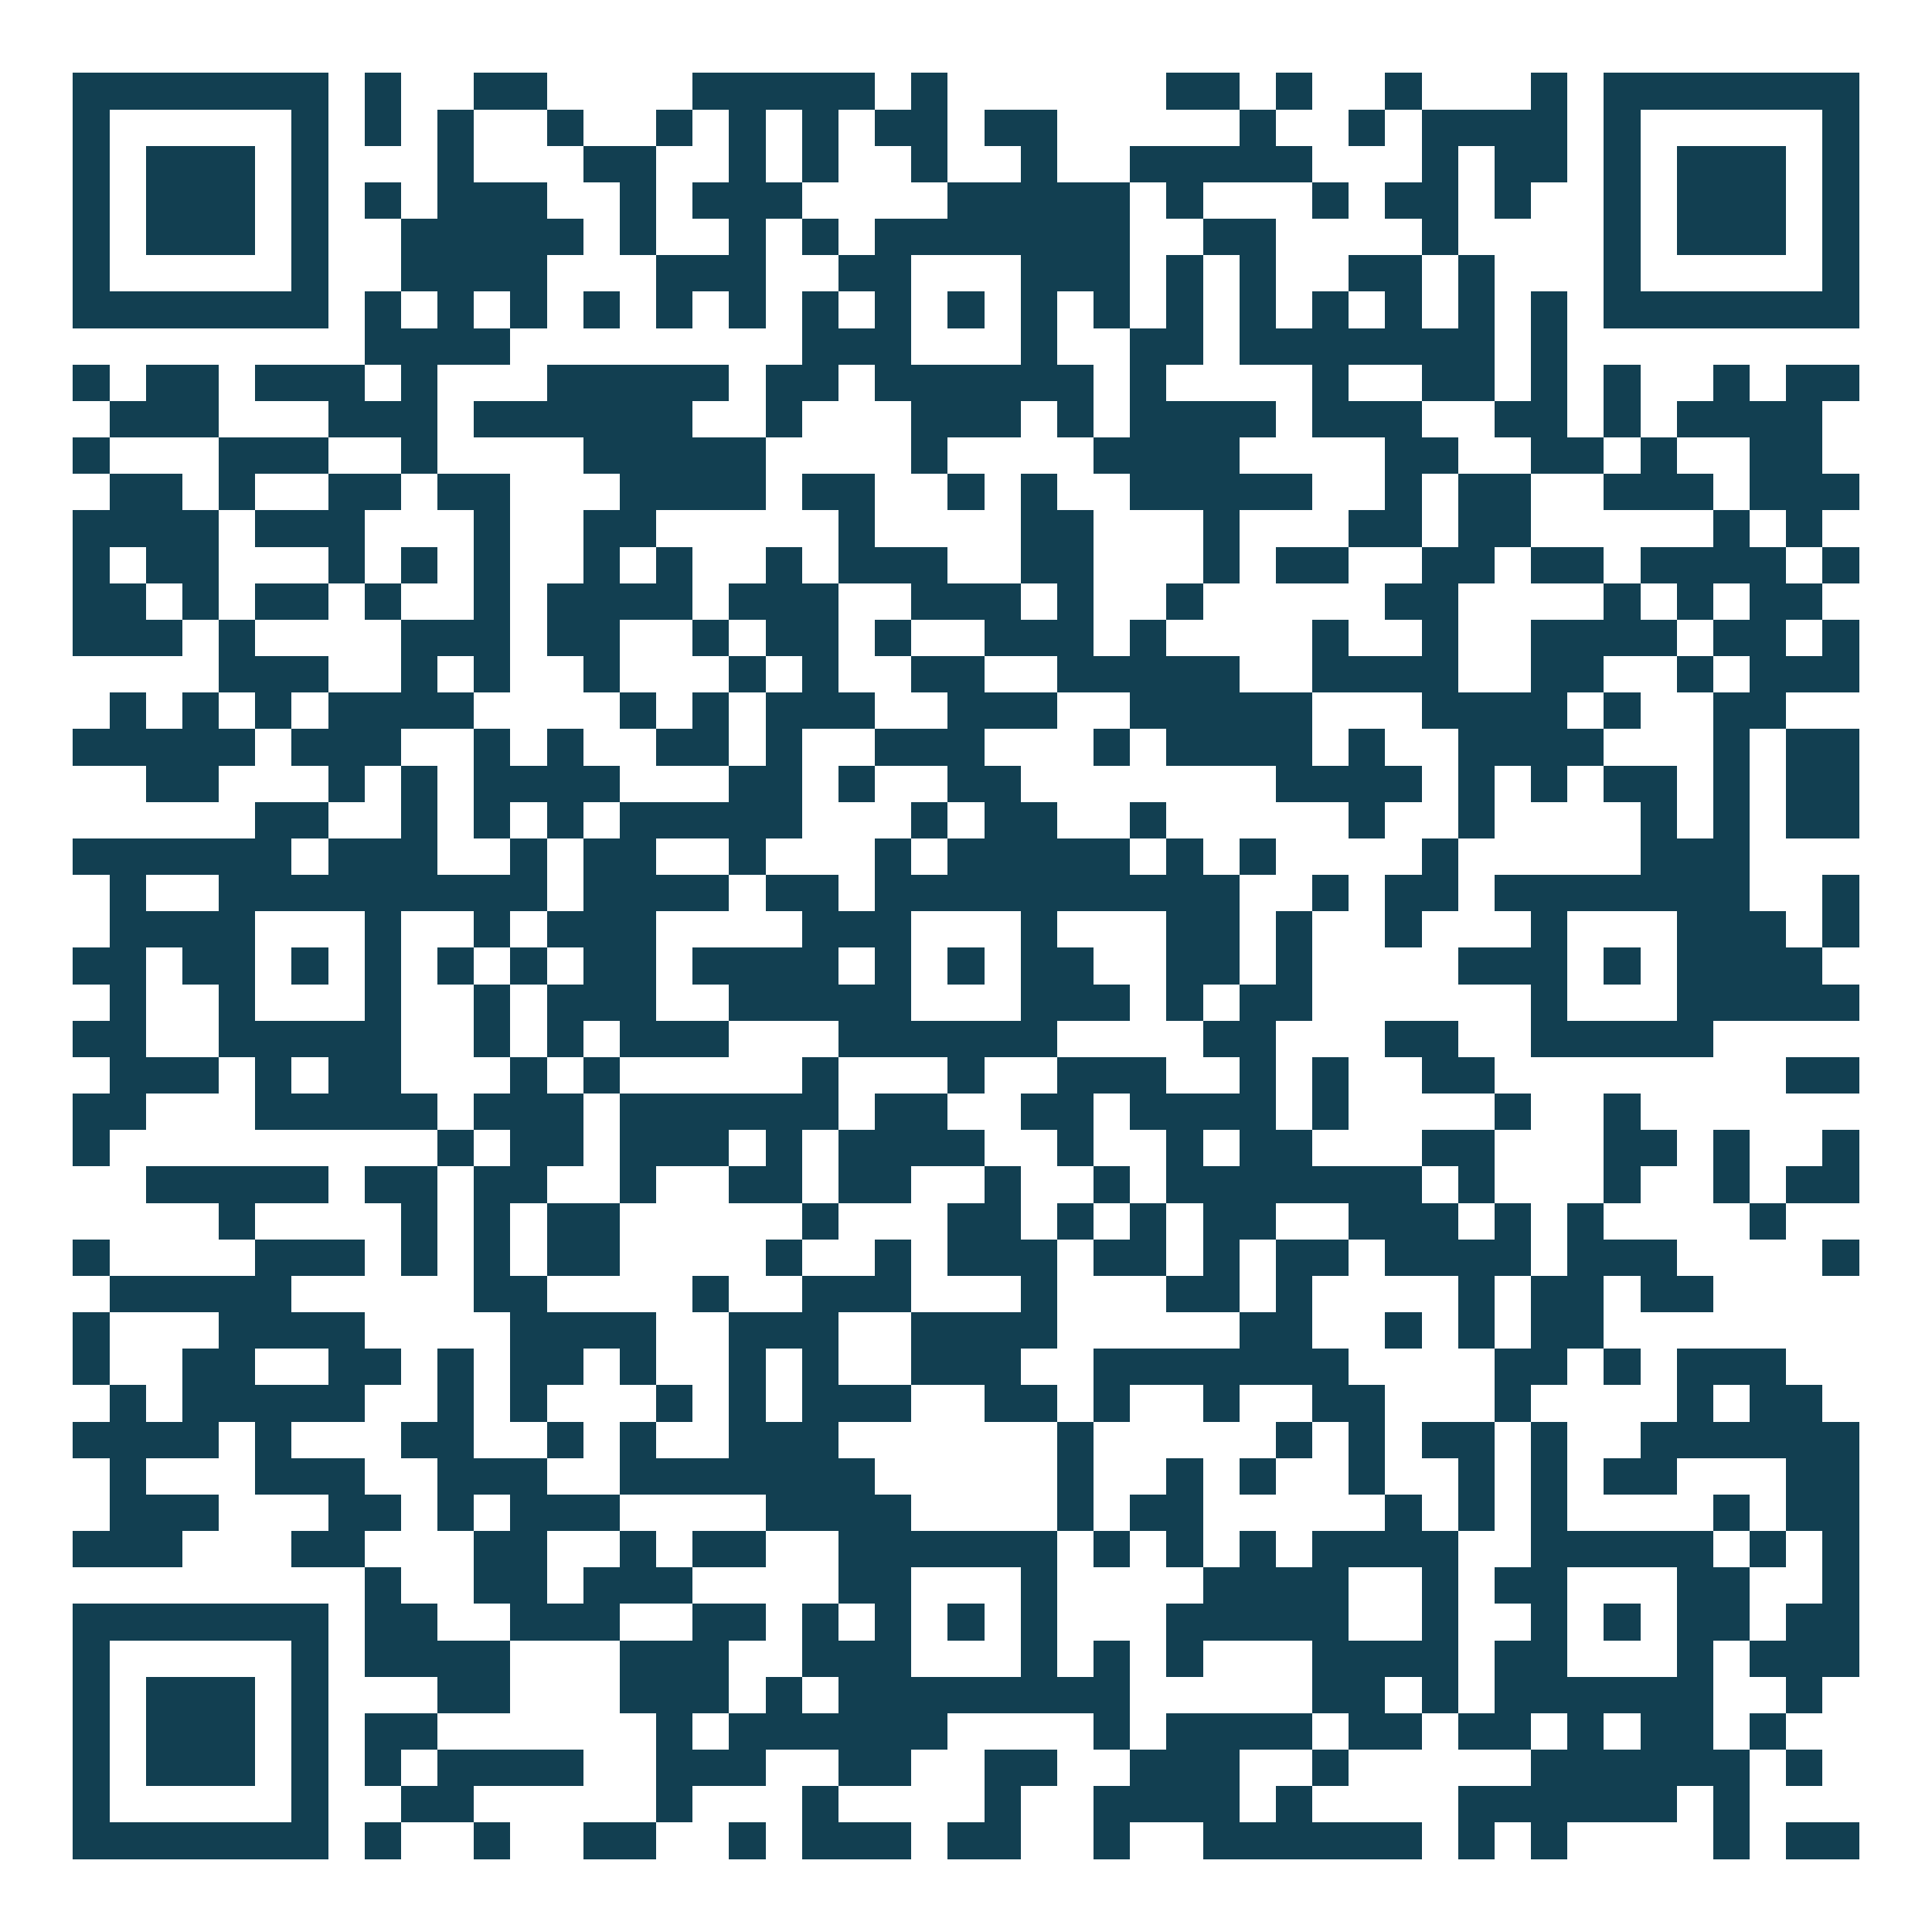
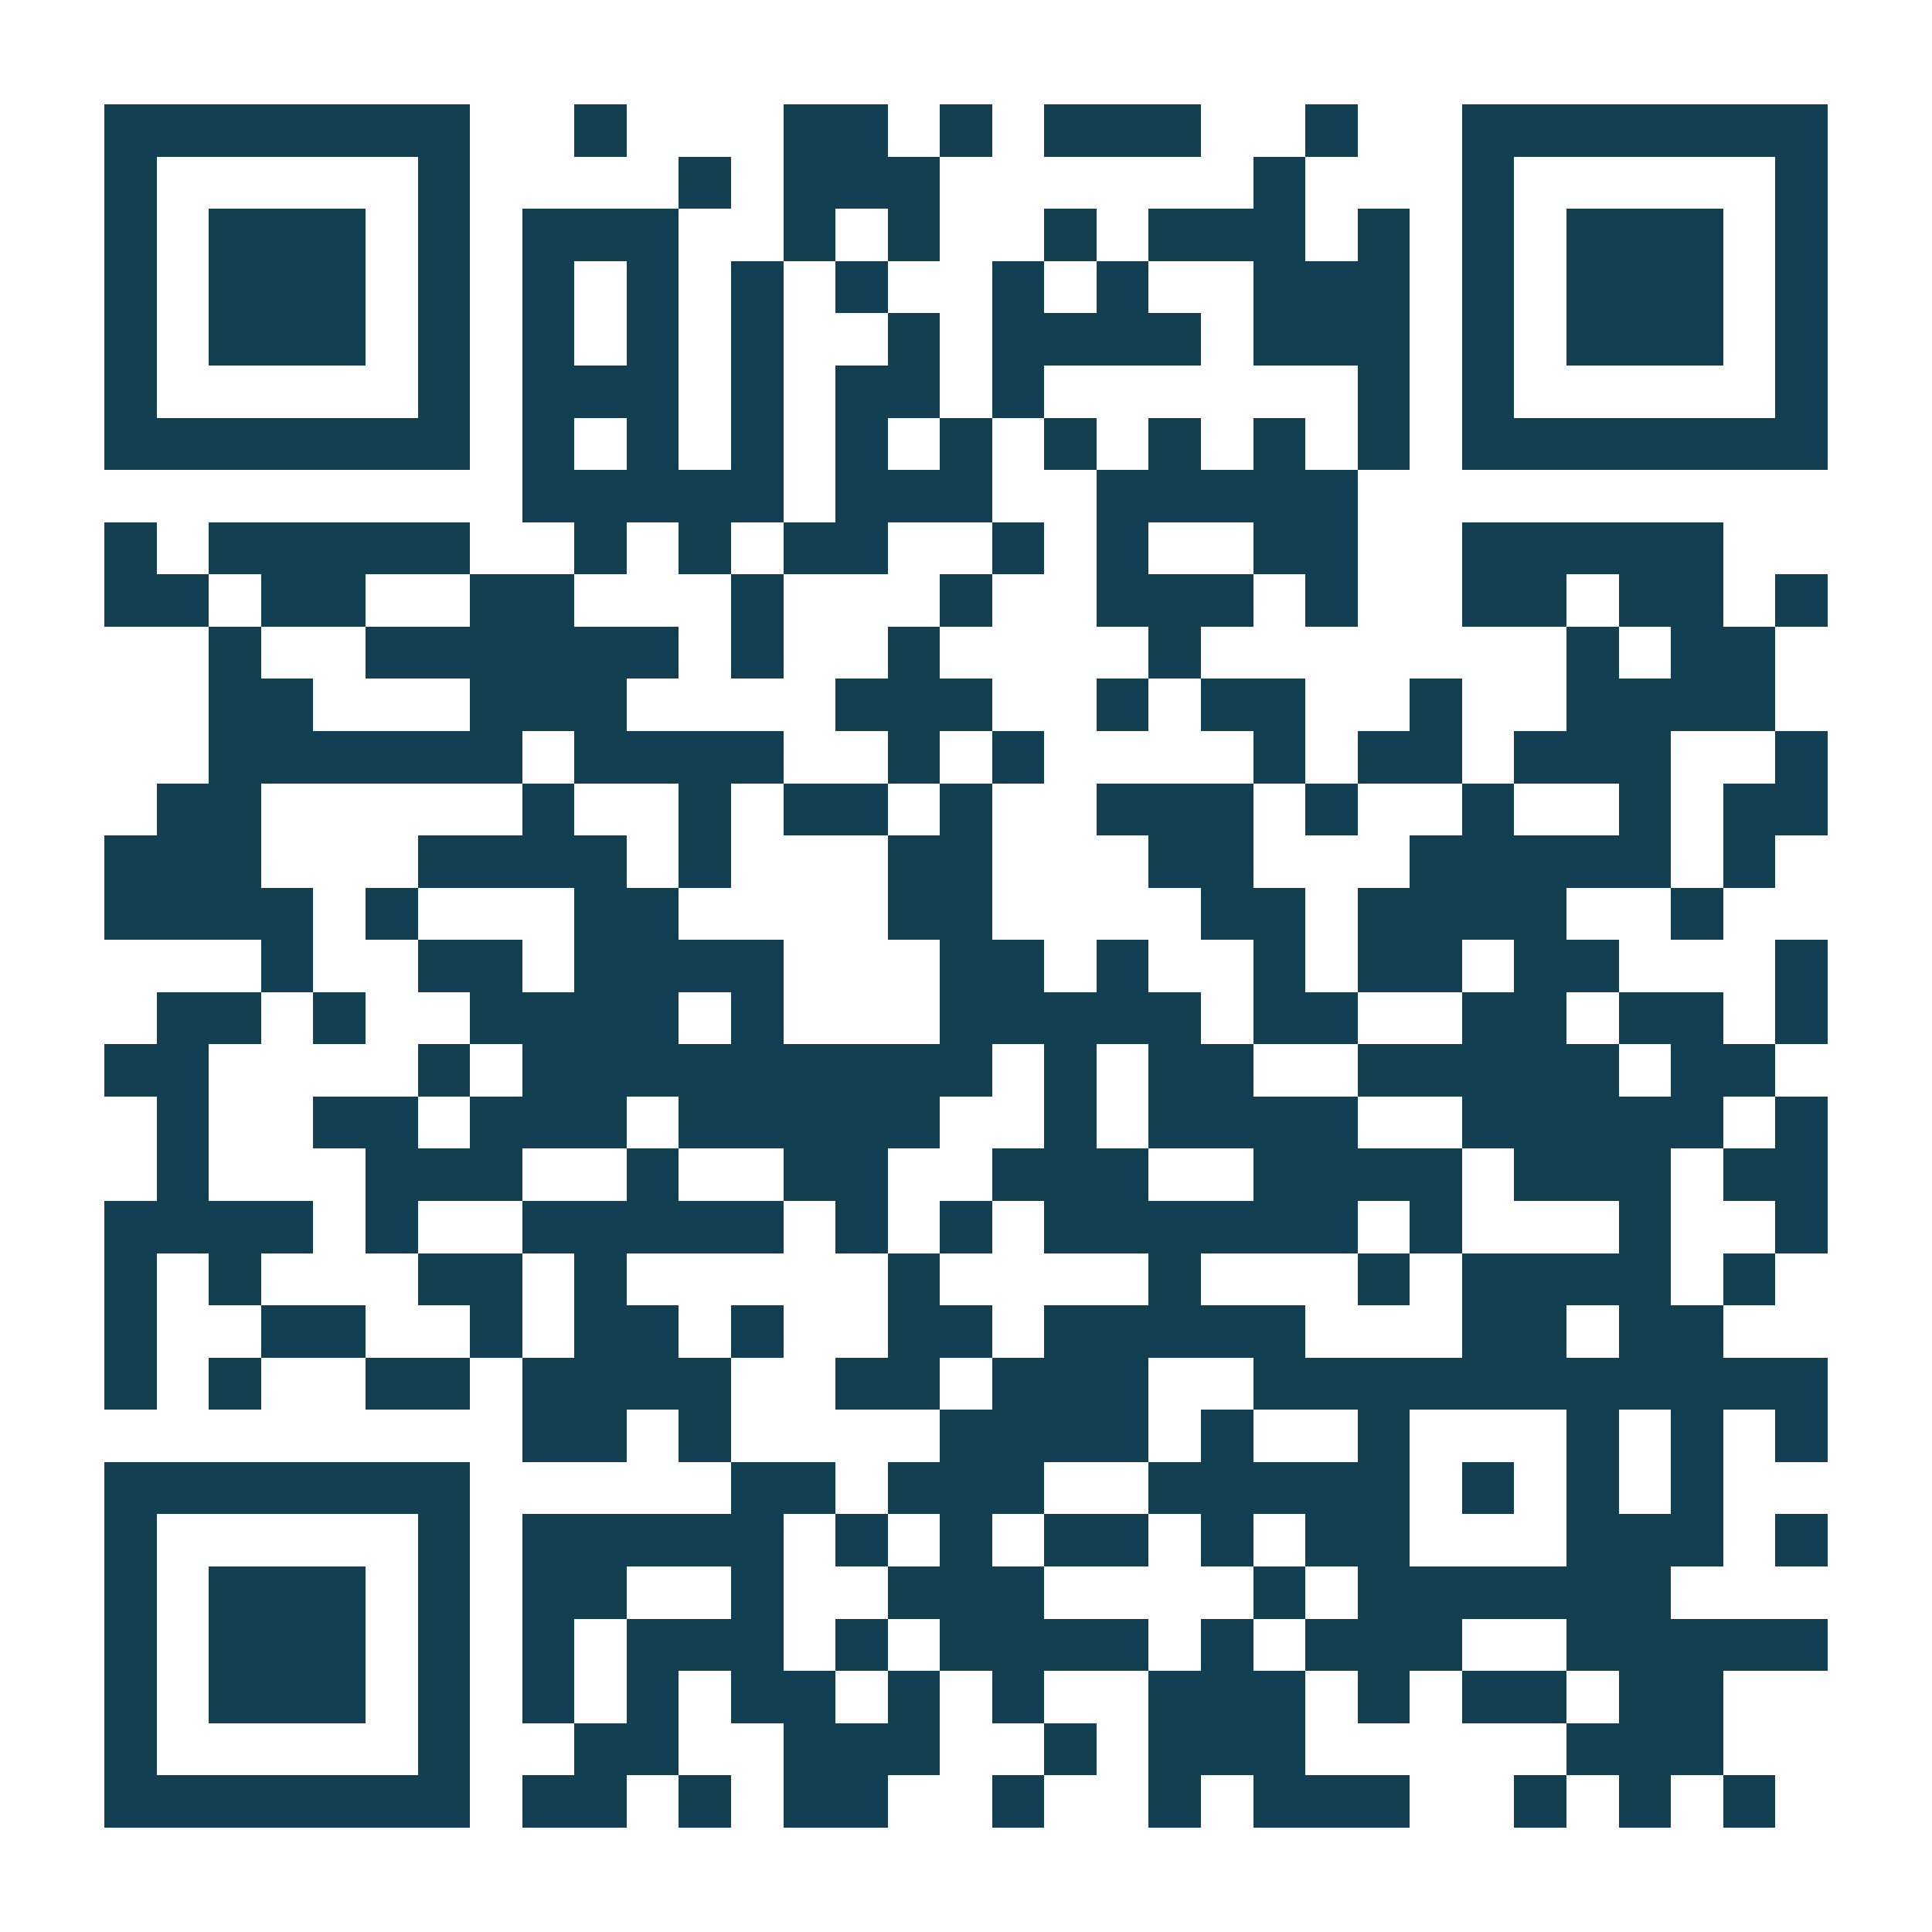
- <svg xmlns="http://www.w3.org/2000/svg" viewBox="0 0 53 53" shape-rendering="crispEdges">
-   <path fill="#ffffff" d="M0 0h53v53H0z" />
-   <path stroke="#123f51" d="M2 2.5h7m1 0h1m2 0h2m4 0h5m1 0h1m6 0h2m1 0h1m2 0h1m3 0h1m1 0h7M2 3.5h1m5 0h1m1 0h1m1 0h1m2 0h1m2 0h1m1 0h1m1 0h1m1 0h2m1 0h2m5 0h1m2 0h1m1 0h4m1 0h1m5 0h1M2 4.5h1m1 0h3m1 0h1m3 0h1m3 0h2m2 0h1m1 0h1m2 0h1m2 0h1m2 0h5m3 0h1m1 0h2m1 0h1m1 0h3m1 0h1M2 5.5h1m1 0h3m1 0h1m1 0h1m1 0h3m2 0h1m1 0h3m4 0h5m1 0h1m3 0h1m1 0h2m1 0h1m2 0h1m1 0h3m1 0h1M2 6.5h1m1 0h3m1 0h1m2 0h5m1 0h1m2 0h1m1 0h1m1 0h7m2 0h2m4 0h1m4 0h1m1 0h3m1 0h1M2 7.5h1m5 0h1m2 0h4m3 0h3m2 0h2m3 0h3m1 0h1m1 0h1m2 0h2m1 0h1m3 0h1m5 0h1M2 8.5h7m1 0h1m1 0h1m1 0h1m1 0h1m1 0h1m1 0h1m1 0h1m1 0h1m1 0h1m1 0h1m1 0h1m1 0h1m1 0h1m1 0h1m1 0h1m1 0h1m1 0h1m1 0h7M10 9.5h4m8 0h3m3 0h1m2 0h2m1 0h7m1 0h1M2 10.5h1m1 0h2m1 0h3m1 0h1m3 0h5m1 0h2m1 0h6m1 0h1m4 0h1m2 0h2m1 0h1m1 0h1m2 0h1m1 0h2M3 11.5h3m3 0h3m1 0h6m2 0h1m3 0h3m1 0h1m1 0h4m1 0h3m2 0h2m1 0h1m1 0h4M2 12.5h1m3 0h3m2 0h1m4 0h5m4 0h1m4 0h4m4 0h2m2 0h2m1 0h1m2 0h2M3 13.5h2m1 0h1m2 0h2m1 0h2m3 0h4m1 0h2m2 0h1m1 0h1m2 0h5m2 0h1m1 0h2m2 0h3m1 0h3M2 14.5h4m1 0h3m3 0h1m2 0h2m5 0h1m4 0h2m3 0h1m3 0h2m1 0h2m5 0h1m1 0h1M2 15.5h1m1 0h2m3 0h1m1 0h1m1 0h1m2 0h1m1 0h1m2 0h1m1 0h3m2 0h2m3 0h1m1 0h2m2 0h2m1 0h2m1 0h4m1 0h1M2 16.5h2m1 0h1m1 0h2m1 0h1m2 0h1m1 0h4m1 0h3m2 0h3m1 0h1m2 0h1m5 0h2m4 0h1m1 0h1m1 0h2M2 17.5h3m1 0h1m4 0h3m1 0h2m2 0h1m1 0h2m1 0h1m2 0h3m1 0h1m4 0h1m2 0h1m2 0h4m1 0h2m1 0h1M6 18.5h3m2 0h1m1 0h1m2 0h1m3 0h1m1 0h1m2 0h2m2 0h5m2 0h4m2 0h2m2 0h1m1 0h3M3 19.5h1m1 0h1m1 0h1m1 0h4m4 0h1m1 0h1m1 0h3m2 0h3m2 0h5m3 0h4m1 0h1m2 0h2M2 20.5h5m1 0h3m2 0h1m1 0h1m2 0h2m1 0h1m2 0h3m3 0h1m1 0h4m1 0h1m2 0h4m3 0h1m1 0h2M4 21.5h2m3 0h1m1 0h1m1 0h4m3 0h2m1 0h1m2 0h2m7 0h4m1 0h1m1 0h1m1 0h2m1 0h1m1 0h2M7 22.5h2m2 0h1m1 0h1m1 0h1m1 0h5m3 0h1m1 0h2m2 0h1m5 0h1m2 0h1m4 0h1m1 0h1m1 0h2M2 23.5h6m1 0h3m2 0h1m1 0h2m2 0h1m3 0h1m1 0h5m1 0h1m1 0h1m4 0h1m5 0h3M3 24.5h1m2 0h9m1 0h4m1 0h2m1 0h10m2 0h1m1 0h2m1 0h7m2 0h1M3 25.5h4m3 0h1m2 0h1m1 0h3m4 0h3m3 0h1m3 0h2m1 0h1m2 0h1m3 0h1m3 0h3m1 0h1M2 26.5h2m1 0h2m1 0h1m1 0h1m1 0h1m1 0h1m1 0h2m1 0h4m1 0h1m1 0h1m1 0h2m2 0h2m1 0h1m4 0h3m1 0h1m1 0h4M3 27.5h1m2 0h1m3 0h1m2 0h1m1 0h3m2 0h5m3 0h3m1 0h1m1 0h2m6 0h1m3 0h5M2 28.5h2m2 0h5m2 0h1m1 0h1m1 0h3m3 0h6m4 0h2m3 0h2m2 0h5M3 29.5h3m1 0h1m1 0h2m3 0h1m1 0h1m5 0h1m3 0h1m2 0h3m2 0h1m1 0h1m2 0h2m8 0h2M2 30.5h2m3 0h5m1 0h3m1 0h6m1 0h2m2 0h2m1 0h4m1 0h1m4 0h1m2 0h1M2 31.5h1m9 0h1m1 0h2m1 0h3m1 0h1m1 0h4m2 0h1m2 0h1m1 0h2m3 0h2m3 0h2m1 0h1m2 0h1M4 32.5h5m1 0h2m1 0h2m2 0h1m2 0h2m1 0h2m2 0h1m2 0h1m1 0h7m1 0h1m3 0h1m2 0h1m1 0h2M6 33.5h1m4 0h1m1 0h1m1 0h2m5 0h1m3 0h2m1 0h1m1 0h1m1 0h2m2 0h3m1 0h1m1 0h1m4 0h1M2 34.5h1m4 0h3m1 0h1m1 0h1m1 0h2m4 0h1m2 0h1m1 0h3m1 0h2m1 0h1m1 0h2m1 0h4m1 0h3m4 0h1M3 35.5h5m5 0h2m4 0h1m2 0h3m3 0h1m3 0h2m1 0h1m4 0h1m1 0h2m1 0h2M2 36.5h1m3 0h4m4 0h4m2 0h3m2 0h4m5 0h2m2 0h1m1 0h1m1 0h2M2 37.5h1m2 0h2m2 0h2m1 0h1m1 0h2m1 0h1m2 0h1m1 0h1m2 0h3m2 0h7m4 0h2m1 0h1m1 0h3M3 38.5h1m1 0h5m2 0h1m1 0h1m3 0h1m1 0h1m1 0h3m2 0h2m1 0h1m2 0h1m2 0h2m3 0h1m4 0h1m1 0h2M2 39.5h4m1 0h1m3 0h2m2 0h1m1 0h1m2 0h3m6 0h1m5 0h1m1 0h1m1 0h2m1 0h1m2 0h6M3 40.5h1m3 0h3m2 0h3m2 0h7m5 0h1m2 0h1m1 0h1m2 0h1m2 0h1m1 0h1m1 0h2m3 0h2M3 41.5h3m3 0h2m1 0h1m1 0h3m4 0h4m4 0h1m1 0h2m5 0h1m1 0h1m1 0h1m4 0h1m1 0h2M2 42.5h3m3 0h2m3 0h2m2 0h1m1 0h2m2 0h6m1 0h1m1 0h1m1 0h1m1 0h4m2 0h5m1 0h1m1 0h1M10 43.5h1m2 0h2m1 0h3m4 0h2m3 0h1m4 0h4m2 0h1m1 0h2m3 0h2m2 0h1M2 44.5h7m1 0h2m2 0h3m2 0h2m1 0h1m1 0h1m1 0h1m1 0h1m3 0h5m2 0h1m2 0h1m1 0h1m1 0h2m1 0h2M2 45.5h1m5 0h1m1 0h4m3 0h3m2 0h3m3 0h1m1 0h1m1 0h1m3 0h4m1 0h2m3 0h1m1 0h3M2 46.5h1m1 0h3m1 0h1m3 0h2m3 0h3m1 0h1m1 0h8m5 0h2m1 0h1m1 0h6m2 0h1M2 47.5h1m1 0h3m1 0h1m1 0h2m6 0h1m1 0h6m4 0h1m1 0h4m1 0h2m1 0h2m1 0h1m1 0h2m1 0h1M2 48.5h1m1 0h3m1 0h1m1 0h1m1 0h4m2 0h3m2 0h2m2 0h2m2 0h3m2 0h1m5 0h6m1 0h1M2 49.5h1m5 0h1m2 0h2m5 0h1m3 0h1m4 0h1m2 0h4m1 0h1m4 0h6m1 0h1M2 50.5h7m1 0h1m2 0h1m2 0h2m2 0h1m1 0h3m1 0h2m2 0h1m2 0h6m1 0h1m1 0h1m4 0h1m1 0h2" />
+ <svg xmlns="http://www.w3.org/2000/svg" viewBox="0 0 37 37" shape-rendering="crispEdges">
+   <path fill="#FFFFFF" d="M0 0h37v37H0z" />
+   <path stroke="#123F51" d="M2 2.5h7m2 0h1m3 0h2m1 0h1m1 0h3m2 0h1m2 0h7M2 3.5h1m5 0h1m4 0h1m1 0h3m6 0h1m3 0h1m5 0h1M2 4.5h1m1 0h3m1 0h1m1 0h3m2 0h1m1 0h1m2 0h1m1 0h3m1 0h1m1 0h1m1 0h3m1 0h1M2 5.5h1m1 0h3m1 0h1m1 0h1m1 0h1m1 0h1m1 0h1m2 0h1m1 0h1m2 0h3m1 0h1m1 0h3m1 0h1M2 6.5h1m1 0h3m1 0h1m1 0h1m1 0h1m1 0h1m2 0h1m1 0h4m1 0h3m1 0h1m1 0h3m1 0h1M2 7.5h1m5 0h1m1 0h3m1 0h1m1 0h2m1 0h1m6 0h1m1 0h1m5 0h1M2 8.5h7m1 0h1m1 0h1m1 0h1m1 0h1m1 0h1m1 0h1m1 0h1m1 0h1m1 0h1m1 0h7M10 9.5h5m1 0h3m2 0h5M2 10.5h1m1 0h5m2 0h1m1 0h1m1 0h2m2 0h1m1 0h1m2 0h2m2 0h5M2 11.5h2m1 0h2m2 0h2m3 0h1m3 0h1m2 0h3m1 0h1m2 0h2m1 0h2m1 0h1M4 12.5h1m2 0h6m1 0h1m2 0h1m4 0h1m7 0h1m1 0h2M4 13.5h2m3 0h3m4 0h3m2 0h1m1 0h2m2 0h1m2 0h4M4 14.5h6m1 0h4m2 0h1m1 0h1m4 0h1m1 0h2m1 0h3m2 0h1M3 15.5h2m5 0h1m2 0h1m1 0h2m1 0h1m2 0h3m1 0h1m2 0h1m2 0h1m1 0h2M2 16.5h3m3 0h4m1 0h1m3 0h2m3 0h2m3 0h5m1 0h1M2 17.5h4m1 0h1m3 0h2m4 0h2m4 0h2m1 0h4m2 0h1M5 18.5h1m2 0h2m1 0h4m3 0h2m1 0h1m2 0h1m1 0h2m1 0h2m3 0h1M3 19.5h2m1 0h1m2 0h4m1 0h1m3 0h5m1 0h2m2 0h2m1 0h2m1 0h1M2 20.5h2m4 0h1m1 0h9m1 0h1m1 0h2m2 0h5m1 0h2M3 21.5h1m2 0h2m1 0h3m1 0h5m2 0h1m1 0h4m2 0h5m1 0h1M3 22.5h1m3 0h3m2 0h1m2 0h2m2 0h3m2 0h4m1 0h3m1 0h2M2 23.5h4m1 0h1m2 0h5m1 0h1m1 0h1m1 0h6m1 0h1m3 0h1m2 0h1M2 24.5h1m1 0h1m3 0h2m1 0h1m5 0h1m4 0h1m3 0h1m1 0h4m1 0h1M2 25.5h1m2 0h2m2 0h1m1 0h2m1 0h1m2 0h2m1 0h5m3 0h2m1 0h2M2 26.5h1m1 0h1m2 0h2m1 0h4m2 0h2m1 0h3m2 0h11M10 27.5h2m1 0h1m4 0h4m1 0h1m2 0h1m3 0h1m1 0h1m1 0h1M2 28.5h7m5 0h2m1 0h3m2 0h5m1 0h1m1 0h1m1 0h1M2 29.5h1m5 0h1m1 0h5m1 0h1m1 0h1m1 0h2m1 0h1m1 0h2m3 0h3m1 0h1M2 30.5h1m1 0h3m1 0h1m1 0h2m2 0h1m2 0h3m4 0h1m1 0h6M2 31.5h1m1 0h3m1 0h1m1 0h1m1 0h3m1 0h1m1 0h4m1 0h1m1 0h3m2 0h5M2 32.5h1m1 0h3m1 0h1m1 0h1m1 0h1m1 0h2m1 0h1m1 0h1m2 0h3m1 0h1m1 0h2m1 0h2M2 33.5h1m5 0h1m2 0h2m2 0h3m2 0h1m1 0h3m5 0h3M2 34.5h7m1 0h2m1 0h1m1 0h2m2 0h1m2 0h1m1 0h3m2 0h1m1 0h1m1 0h1" />
</svg>
